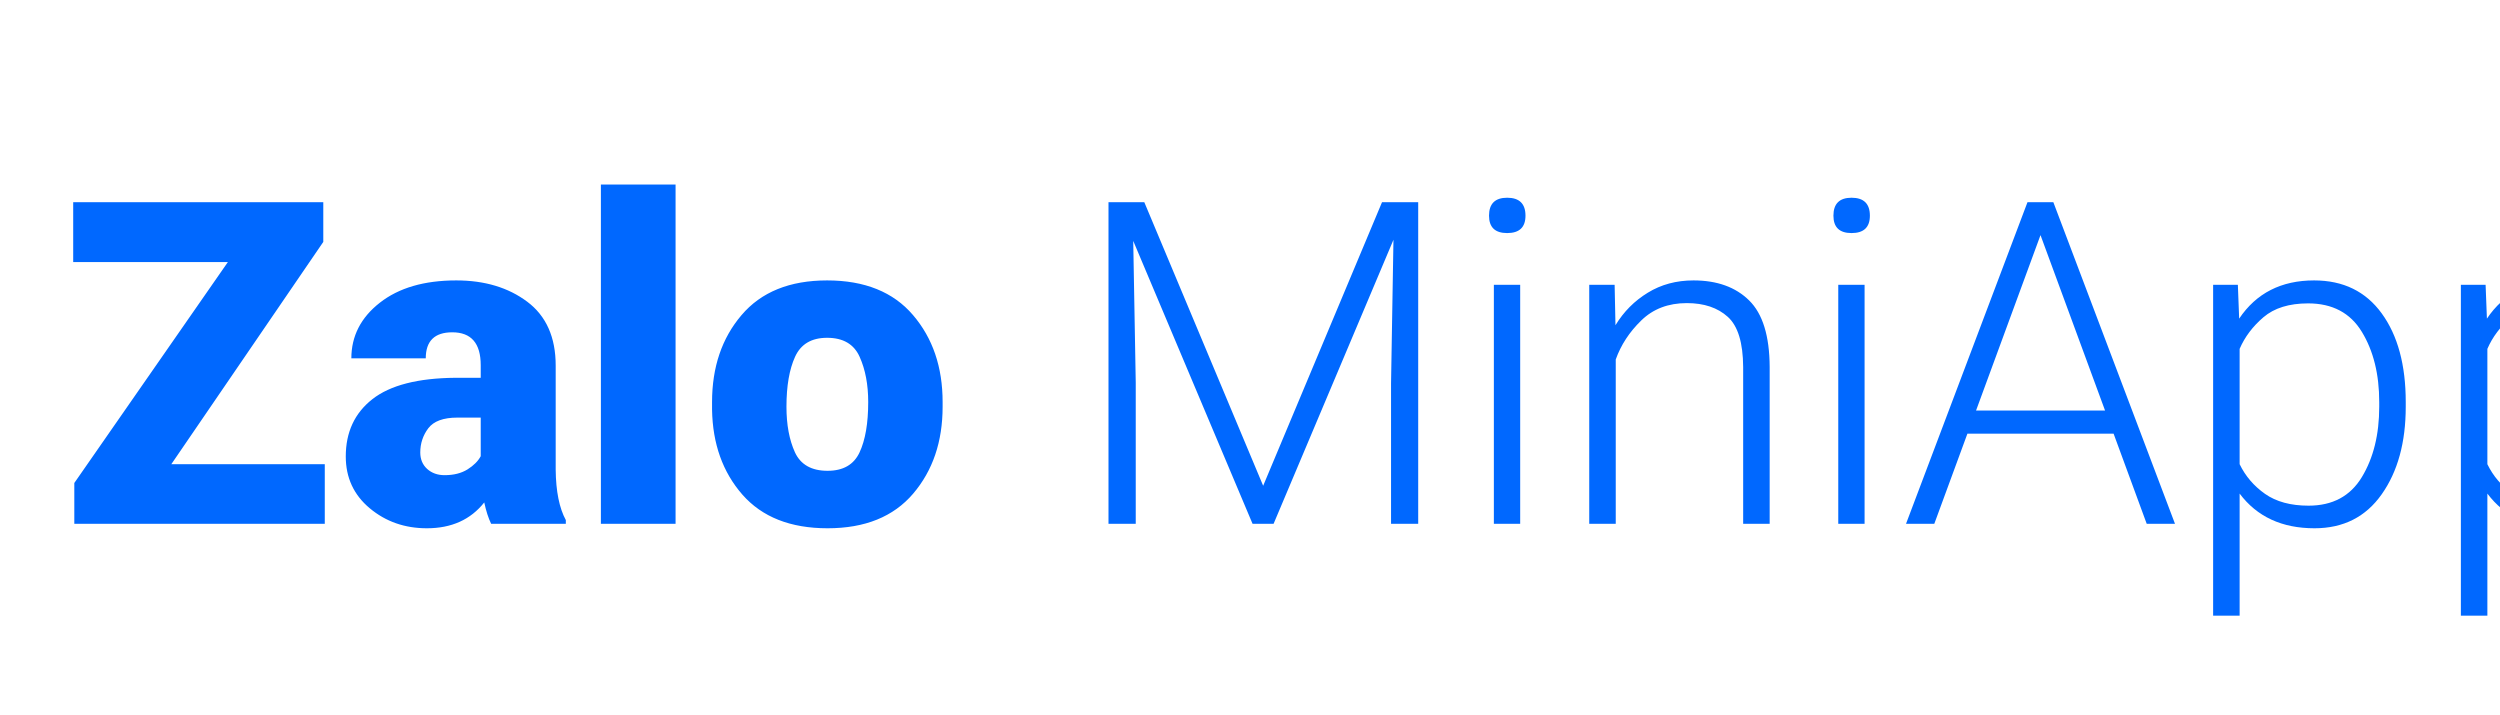
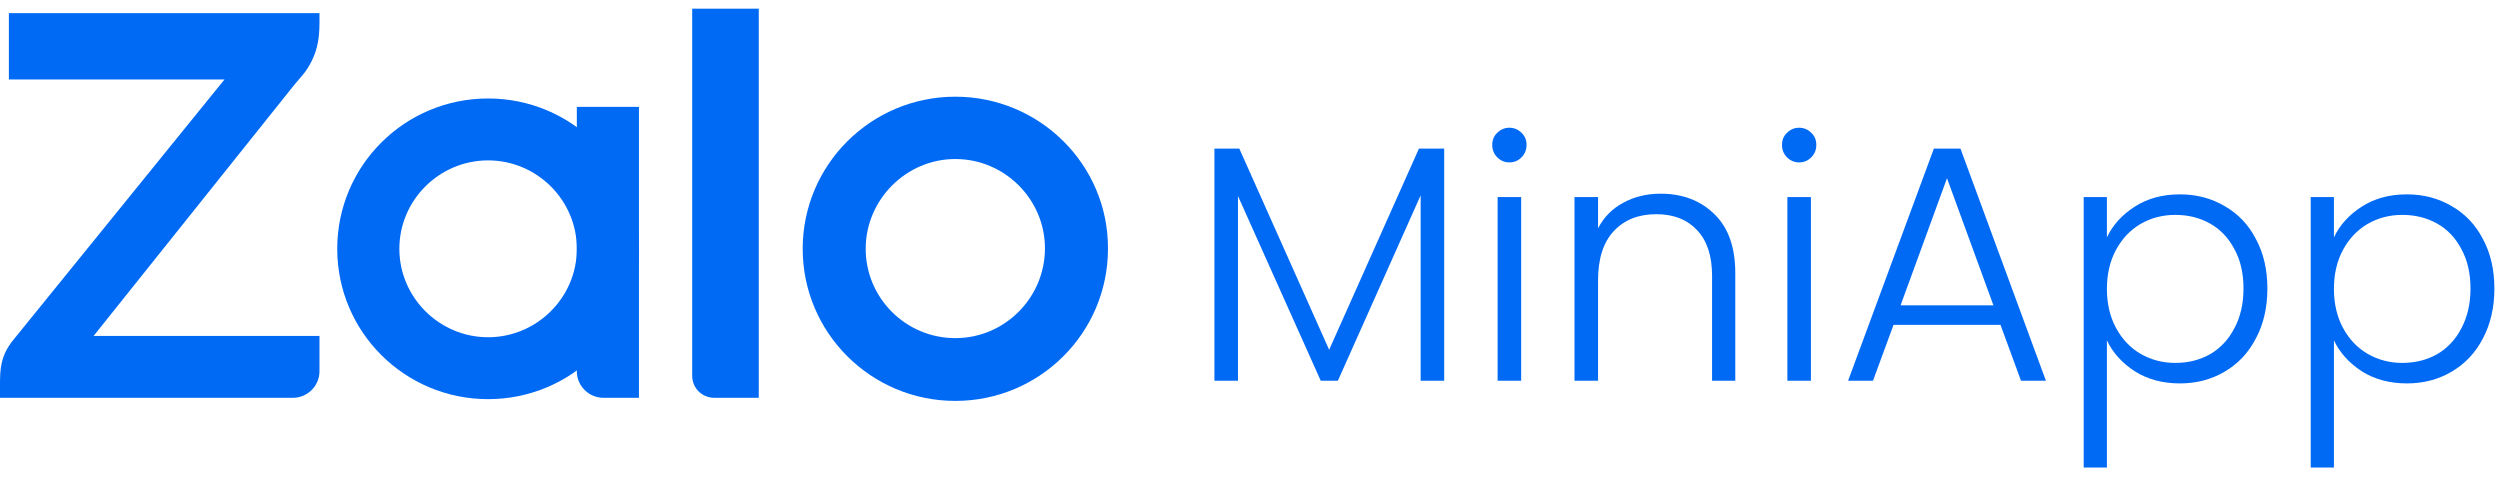
- <svg xmlns="http://www.w3.org/2000/svg" viewBox="0 0 420 120" width="420" height="120">
-   <style>
-     .zalo-bold { font-family: -apple-system, BlinkMacSystemFont, "Segoe UI", Roboto, "Helvetica Neue", Arial, sans-serif; font-size: 76px; font-weight: 800; fill: #0068ff; }
-     .zalo-light { font-family: -apple-system, BlinkMacSystemFont, "Segoe UI", Roboto, "Helvetica Neue", Arial, sans-serif; font-size: 76px; font-weight: 300; fill: #0068ff; letter-spacing: -0.5px; }
-   </style>
-   <text x="10" y="88">
-     <tspan class="zalo-bold">Zalo</tspan>
-     <tspan dx="16" class="zalo-light">MiniApp</tspan>
-   </text>
+ <svg xmlns="http://www.w3.org/2000/svg" width="105" height="20" viewBox="0 0 105 20" fill="none">
+   <path d="M13.418 0.551H0.373V3.337H9.43L0.485 14.368C0.205 14.758 0 15.148 0 16.002V16.708H12.3C12.915 16.708 13.418 16.207 13.418 15.594V14.108H3.932L12.319 3.615C12.431 3.467 12.691 3.188 12.785 3.058L12.841 2.984C13.325 2.278 13.418 1.665 13.418 0.941V0.551Z" fill="#006AF5" />
+   <path d="M30.004 16.708H31.868V0.365H29.072V15.78C29.072 16.3 29.482 16.708 30.004 16.708Z" fill="#006AF5" />
+   <path d="M25.345 16.708H26.836V4.488H24.227V15.594C24.227 16.207 24.73 16.708 25.345 16.708Z" fill="#006AF5" />
+   <path d="M20.5 4.136C16.997 4.136 14.164 6.959 14.164 10.45C14.164 13.941 16.997 16.764 20.5 16.764C24.004 16.764 26.837 13.941 26.837 10.45C26.837 6.959 24.004 4.136 20.5 4.136ZM20.5 14.164C18.451 14.164 16.773 12.493 16.773 10.45C16.773 8.407 18.451 6.736 20.5 6.736C22.55 6.736 24.228 8.407 24.228 10.45C24.228 12.493 22.55 14.164 20.5 14.164Z" fill="#006AF5" />
+   <path d="M40.124 4.061C36.583 4.061 33.713 6.921 33.713 10.449C33.713 13.978 36.583 16.838 40.124 16.838C43.665 16.838 46.535 13.978 46.535 10.449C46.553 6.921 43.665 4.061 40.124 4.061ZM40.124 14.201C38.037 14.201 36.359 12.511 36.359 10.449C36.359 8.388 38.055 6.679 40.124 6.679C42.193 6.679 43.888 8.369 43.888 10.431C43.888 12.492 42.211 14.201 40.124 14.201Z" fill="#006AF5" />
+   <path d="M60.656 6.241V15.99H59.667V8.205L56.191 15.99H55.471L51.995 8.233V15.99H51.006V6.241H52.051L55.824 14.691L59.596 6.241H60.656Z" fill="#006AF5" />
+   <path d="M63.394 6.821C63.197 6.821 63.027 6.75 62.886 6.609C62.744 6.467 62.674 6.293 62.674 6.086C62.674 5.879 62.744 5.709 62.886 5.577C63.027 5.436 63.197 5.365 63.394 5.365C63.592 5.365 63.762 5.436 63.903 5.577C64.044 5.709 64.115 5.879 64.115 6.086C64.115 6.293 64.044 6.467 63.903 6.609C63.762 6.75 63.592 6.821 63.394 6.821ZM63.889 8.276V15.99H62.9V8.276H63.889Z" fill="#006AF5" />
+   <path d="M69.746 8.135C70.669 8.135 71.422 8.422 72.006 8.996C72.59 9.562 72.882 10.386 72.882 11.469V15.99H71.907V11.582C71.907 10.744 71.695 10.103 71.272 9.661C70.857 9.218 70.287 8.996 69.562 8.996C68.818 8.996 68.224 9.232 67.782 9.703C67.339 10.174 67.118 10.866 67.118 11.78V15.99H66.129V8.276H67.118V9.59C67.362 9.119 67.716 8.761 68.177 8.516C68.639 8.262 69.162 8.135 69.746 8.135Z" fill="#006AF5" />
+   <path d="M75.564 6.821C75.366 6.821 75.197 6.75 75.055 6.609C74.914 6.467 74.844 6.293 74.844 6.086C74.844 5.879 74.914 5.709 75.055 5.577C75.197 5.436 75.366 5.365 75.564 5.365C75.762 5.365 75.931 5.436 76.073 5.577C76.214 5.709 76.285 5.879 76.285 6.086C76.285 6.293 76.214 6.467 76.073 6.609C75.931 6.75 75.762 6.821 75.564 6.821ZM76.059 8.276V15.99H75.07V8.276H76.059Z" fill="#006AF5" />
+   <path d="M84.021 13.645H79.528L78.666 15.99H77.62L81.223 6.241H82.339L85.928 15.99H84.882L84.021 13.645ZM83.724 12.825L81.774 7.485L79.824 12.825H83.724Z" fill="#006AF5" />
+   <path d="M88.49 9.971C88.735 9.453 89.121 9.025 89.649 8.686C90.186 8.337 90.822 8.163 91.556 8.163C92.253 8.163 92.88 8.328 93.436 8.657C94.001 8.978 94.439 9.439 94.749 10.042C95.07 10.635 95.23 11.328 95.23 12.119C95.23 12.91 95.07 13.607 94.749 14.21C94.439 14.813 94.001 15.279 93.436 15.609C92.88 15.939 92.253 16.103 91.556 16.103C90.831 16.103 90.2 15.934 89.663 15.595C89.126 15.246 88.735 14.813 88.49 14.295V19.636H87.515V8.276H88.49V9.971ZM94.227 12.119C94.227 11.479 94.1 10.927 93.845 10.466C93.6 9.995 93.261 9.637 92.828 9.392C92.395 9.147 91.905 9.025 91.359 9.025C90.831 9.025 90.346 9.152 89.903 9.406C89.47 9.661 89.126 10.023 88.872 10.494C88.618 10.965 88.49 11.511 88.49 12.133C88.49 12.755 88.618 13.301 88.872 13.772C89.126 14.243 89.47 14.606 89.903 14.86C90.346 15.114 90.831 15.242 91.359 15.242C91.905 15.242 92.395 15.119 92.828 14.874C93.261 14.62 93.6 14.257 93.845 13.786C94.1 13.306 94.227 12.75 94.227 12.119Z" fill="#006AF5" />
+   <path d="M98.025 9.971C98.27 9.453 98.656 9.025 99.183 8.686C99.72 8.337 100.356 8.163 101.091 8.163C101.788 8.163 102.414 8.328 102.97 8.657C103.535 8.978 103.973 9.439 104.284 10.042C104.604 10.635 104.764 11.328 104.764 12.119C104.764 12.91 104.604 13.607 104.284 14.21C103.973 14.813 103.535 15.279 102.97 15.609C102.414 15.939 101.788 16.103 101.091 16.103C100.365 16.103 99.734 15.934 99.197 15.595C98.66 15.246 98.27 14.813 98.025 14.295V19.636H97.05V8.276H98.025V9.971ZM103.761 12.119C103.761 11.479 103.634 10.927 103.38 10.466C103.135 9.995 102.796 9.637 102.362 9.392C101.929 9.147 101.439 9.025 100.893 9.025C100.365 9.025 99.88 9.152 99.438 9.406C99.004 9.661 98.66 10.023 98.406 10.494C98.152 10.965 98.025 11.511 98.025 12.133C98.025 12.755 98.152 13.301 98.406 13.772C98.66 14.243 99.004 14.606 99.438 14.86C99.88 15.114 100.365 15.242 100.893 15.242C101.439 15.242 101.929 15.119 102.362 14.874C102.796 14.62 103.135 14.257 103.38 13.786C103.634 13.306 103.761 12.75 103.761 12.119Z" fill="#006AF5" />
</svg>
